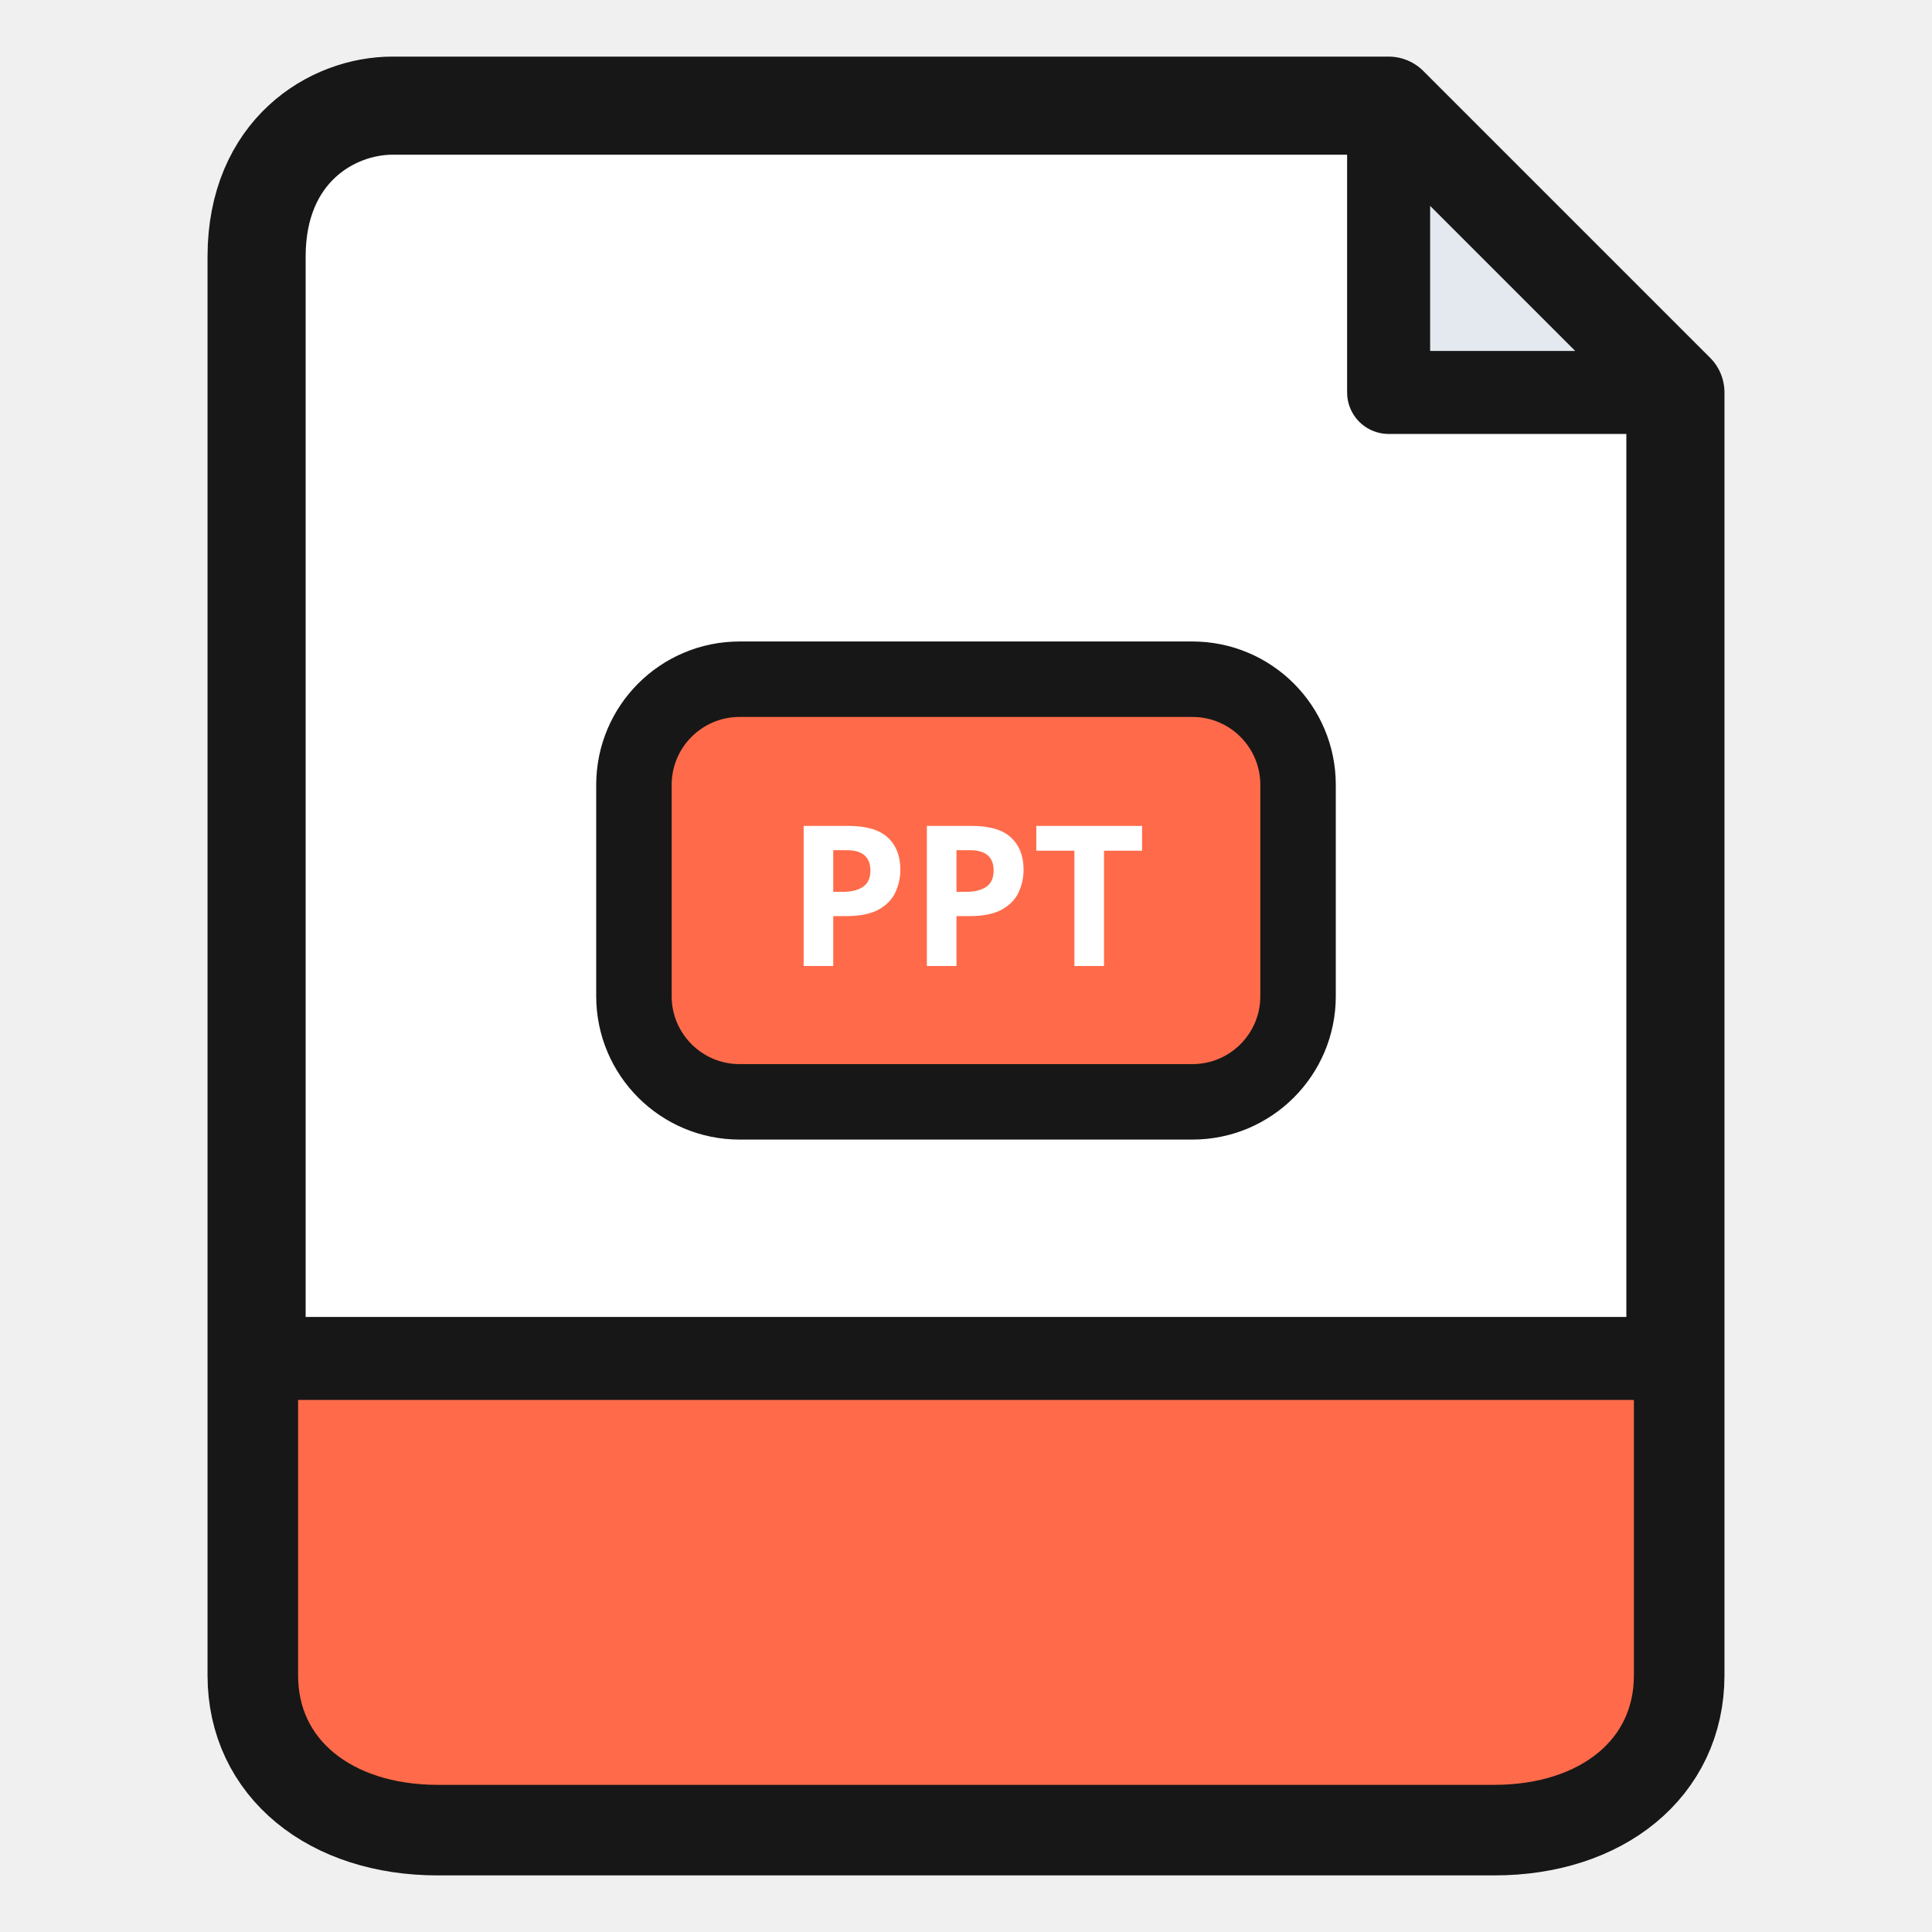
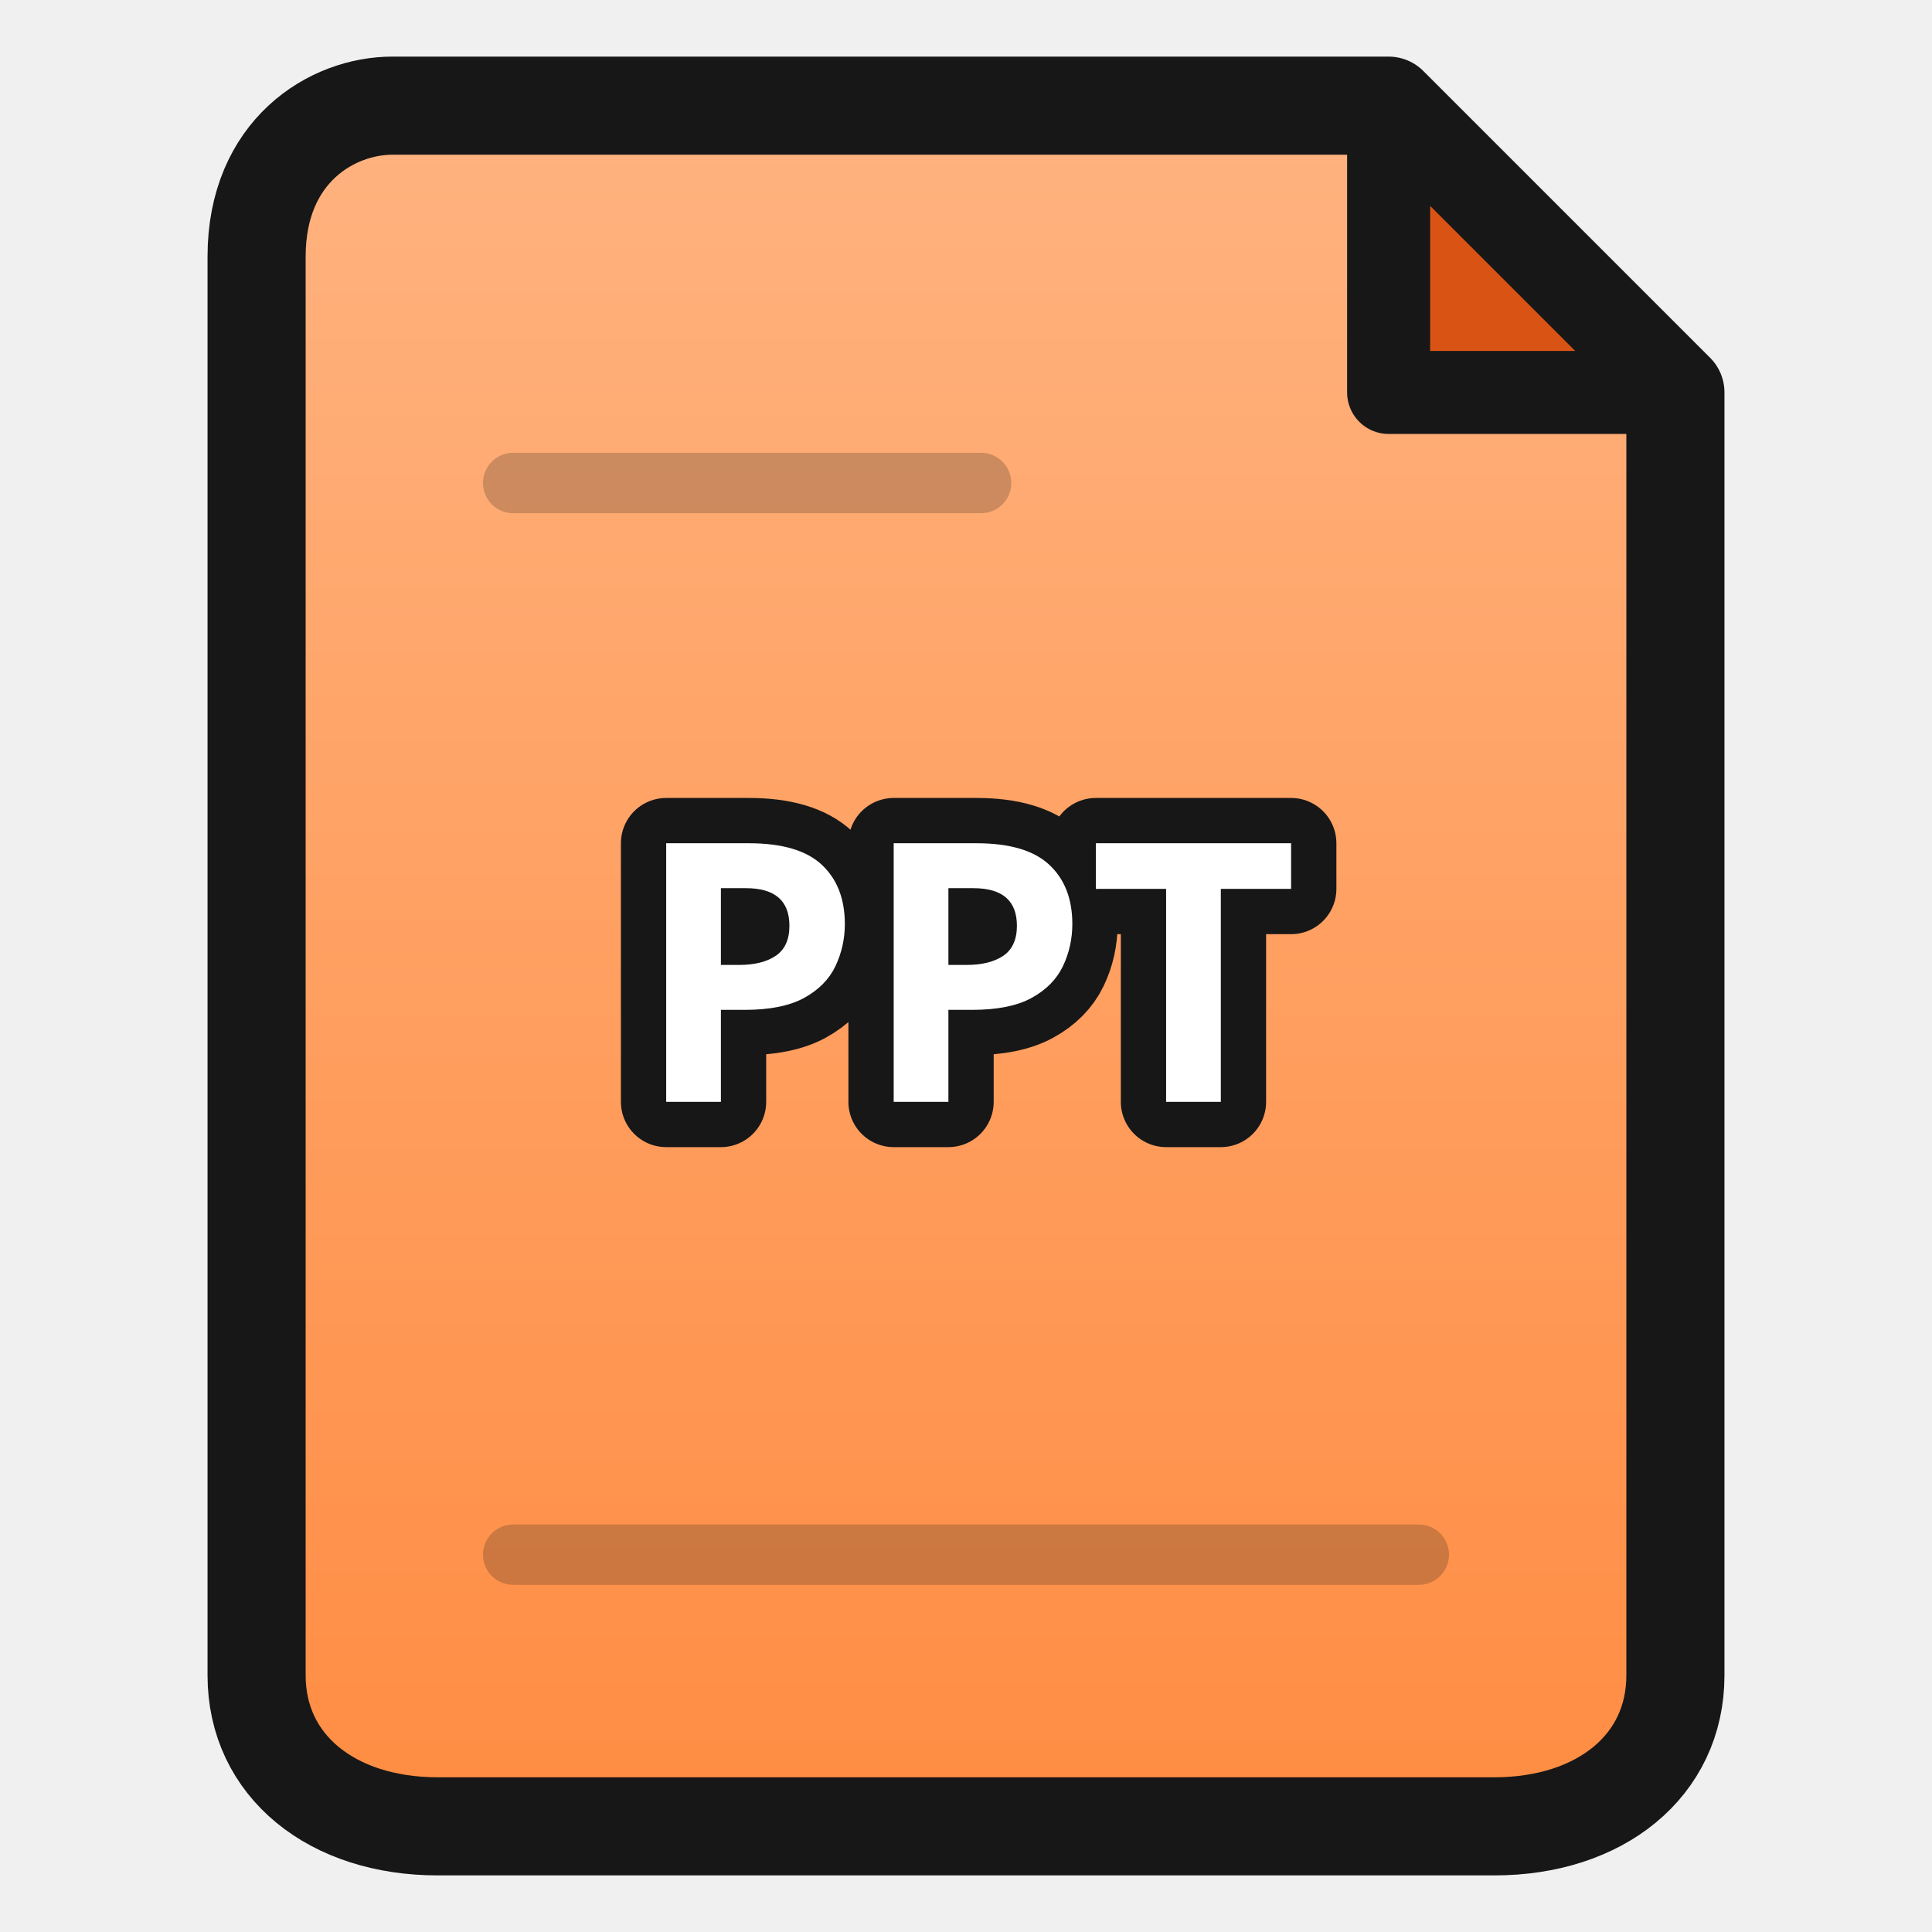
<svg xmlns="http://www.w3.org/2000/svg" viewBox="0 0 256 256" width="256" height="256">
-   <path d="M 52 14            L 184 14            L 222 52            L 222 222            C 222 234, 212 242, 198 242            L 58 242            C 44 242, 34 234, 34 222            L 34 34            C 34 20, 44 14, 52 14 Z" fill="#FFFFFF" stroke="#171717" stroke-width="13" stroke-linejoin="round" stroke-linecap="round" />
-   <path d="M 184 14 L 184 52 L 222 52 Z" fill="#E4E9F0" stroke="#171717" stroke-width="11" stroke-linejoin="round" />
-   <path d="M 34 180 L 34 222 C 34 234, 44 242, 58 242 L 198 242 C 212 242, 222 234, 222 222 L 222 180 Z" fill="#FF6B4A" stroke="#171717" stroke-width="11" stroke-linejoin="round" />
-   <g transform="translate(128, 118)">
-     <rect x="-44" y="-28" width="88" height="56" rx="14" fill="#FF6B4A" stroke="#171717" stroke-width="10" />
-     <text x="0" y="10" font-family="sans-serif" font-weight="900" font-size="26" fill="#FFFFFF" text-anchor="middle">PPT</text>
+   <defs>
+     <linearGradient id="ppt_grad" x1="0%" y1="0%" x2="0%" y2="100%">
+       <stop offset="0%" stop-color="#FFB380" />
+       <stop offset="100%" stop-color="#FF8C42" />
+     </linearGradient>
+   </defs>
+   <path d="M 52 14 L 184 14 L 222 52 L 222 222 C 222 234, 212 242, 198 242 L 58 242 C 44 242, 34 234, 34 222 L 34 34 C 34 20, 44 14, 52 14 Z" fill="url(#ppt_grad)" stroke="#171717" stroke-width="13" stroke-linejoin="round" stroke-linecap="round" />
+   <path d="M 184 14 L 184 52 L 222 52 Z" fill="#D95414" stroke="#171717" stroke-width="11" stroke-linejoin="round" />
+   <line x1="68" y1="64" x2="130" y2="64" stroke="#171717" stroke-width="8" stroke-linecap="round" opacity="0.22" />
+   <line x1="68" y1="206" x2="188" y2="206" stroke="#171717" stroke-width="8" stroke-linecap="round" opacity="0.22" />
+   <g transform="translate(128, 146)">
+     <text x="0" y="0" font-family="sans-serif" font-weight="900" font-size="48" fill="#FFFFFF" stroke="#171717" stroke-width="12" stroke-linejoin="round" paint-order="stroke fill" text-anchor="middle">PPT</text>
  </g>
</svg>
